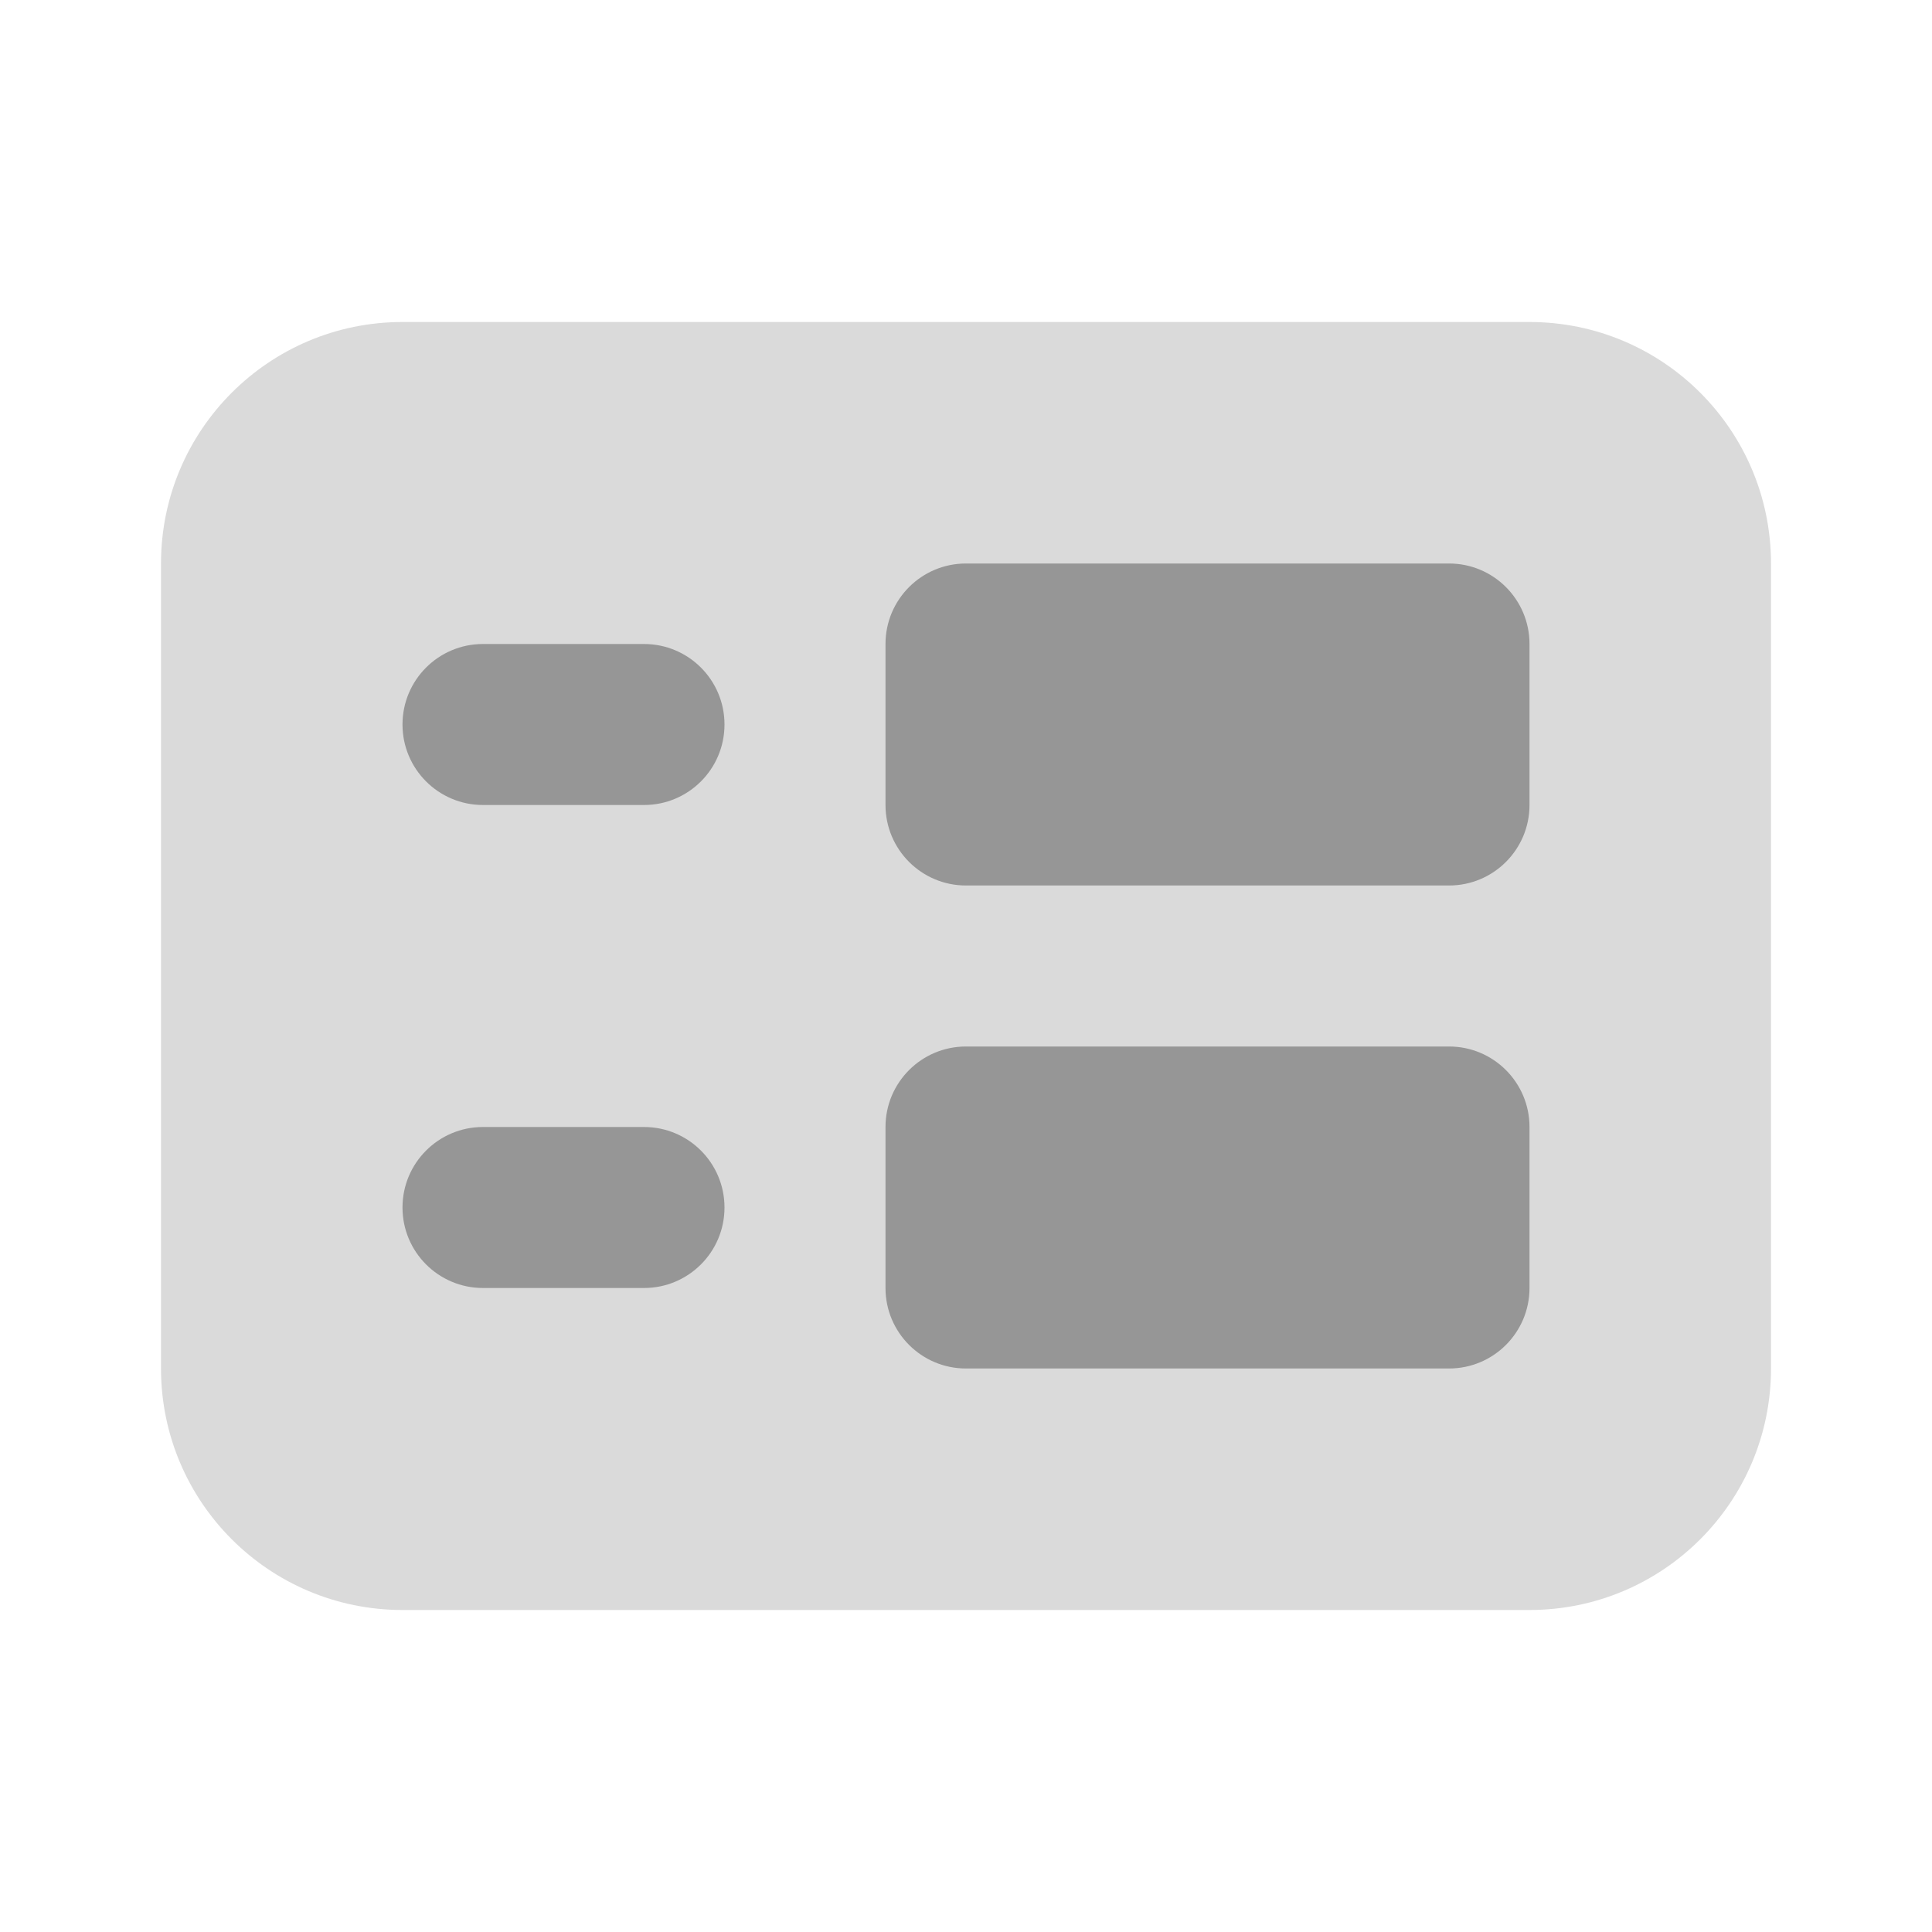
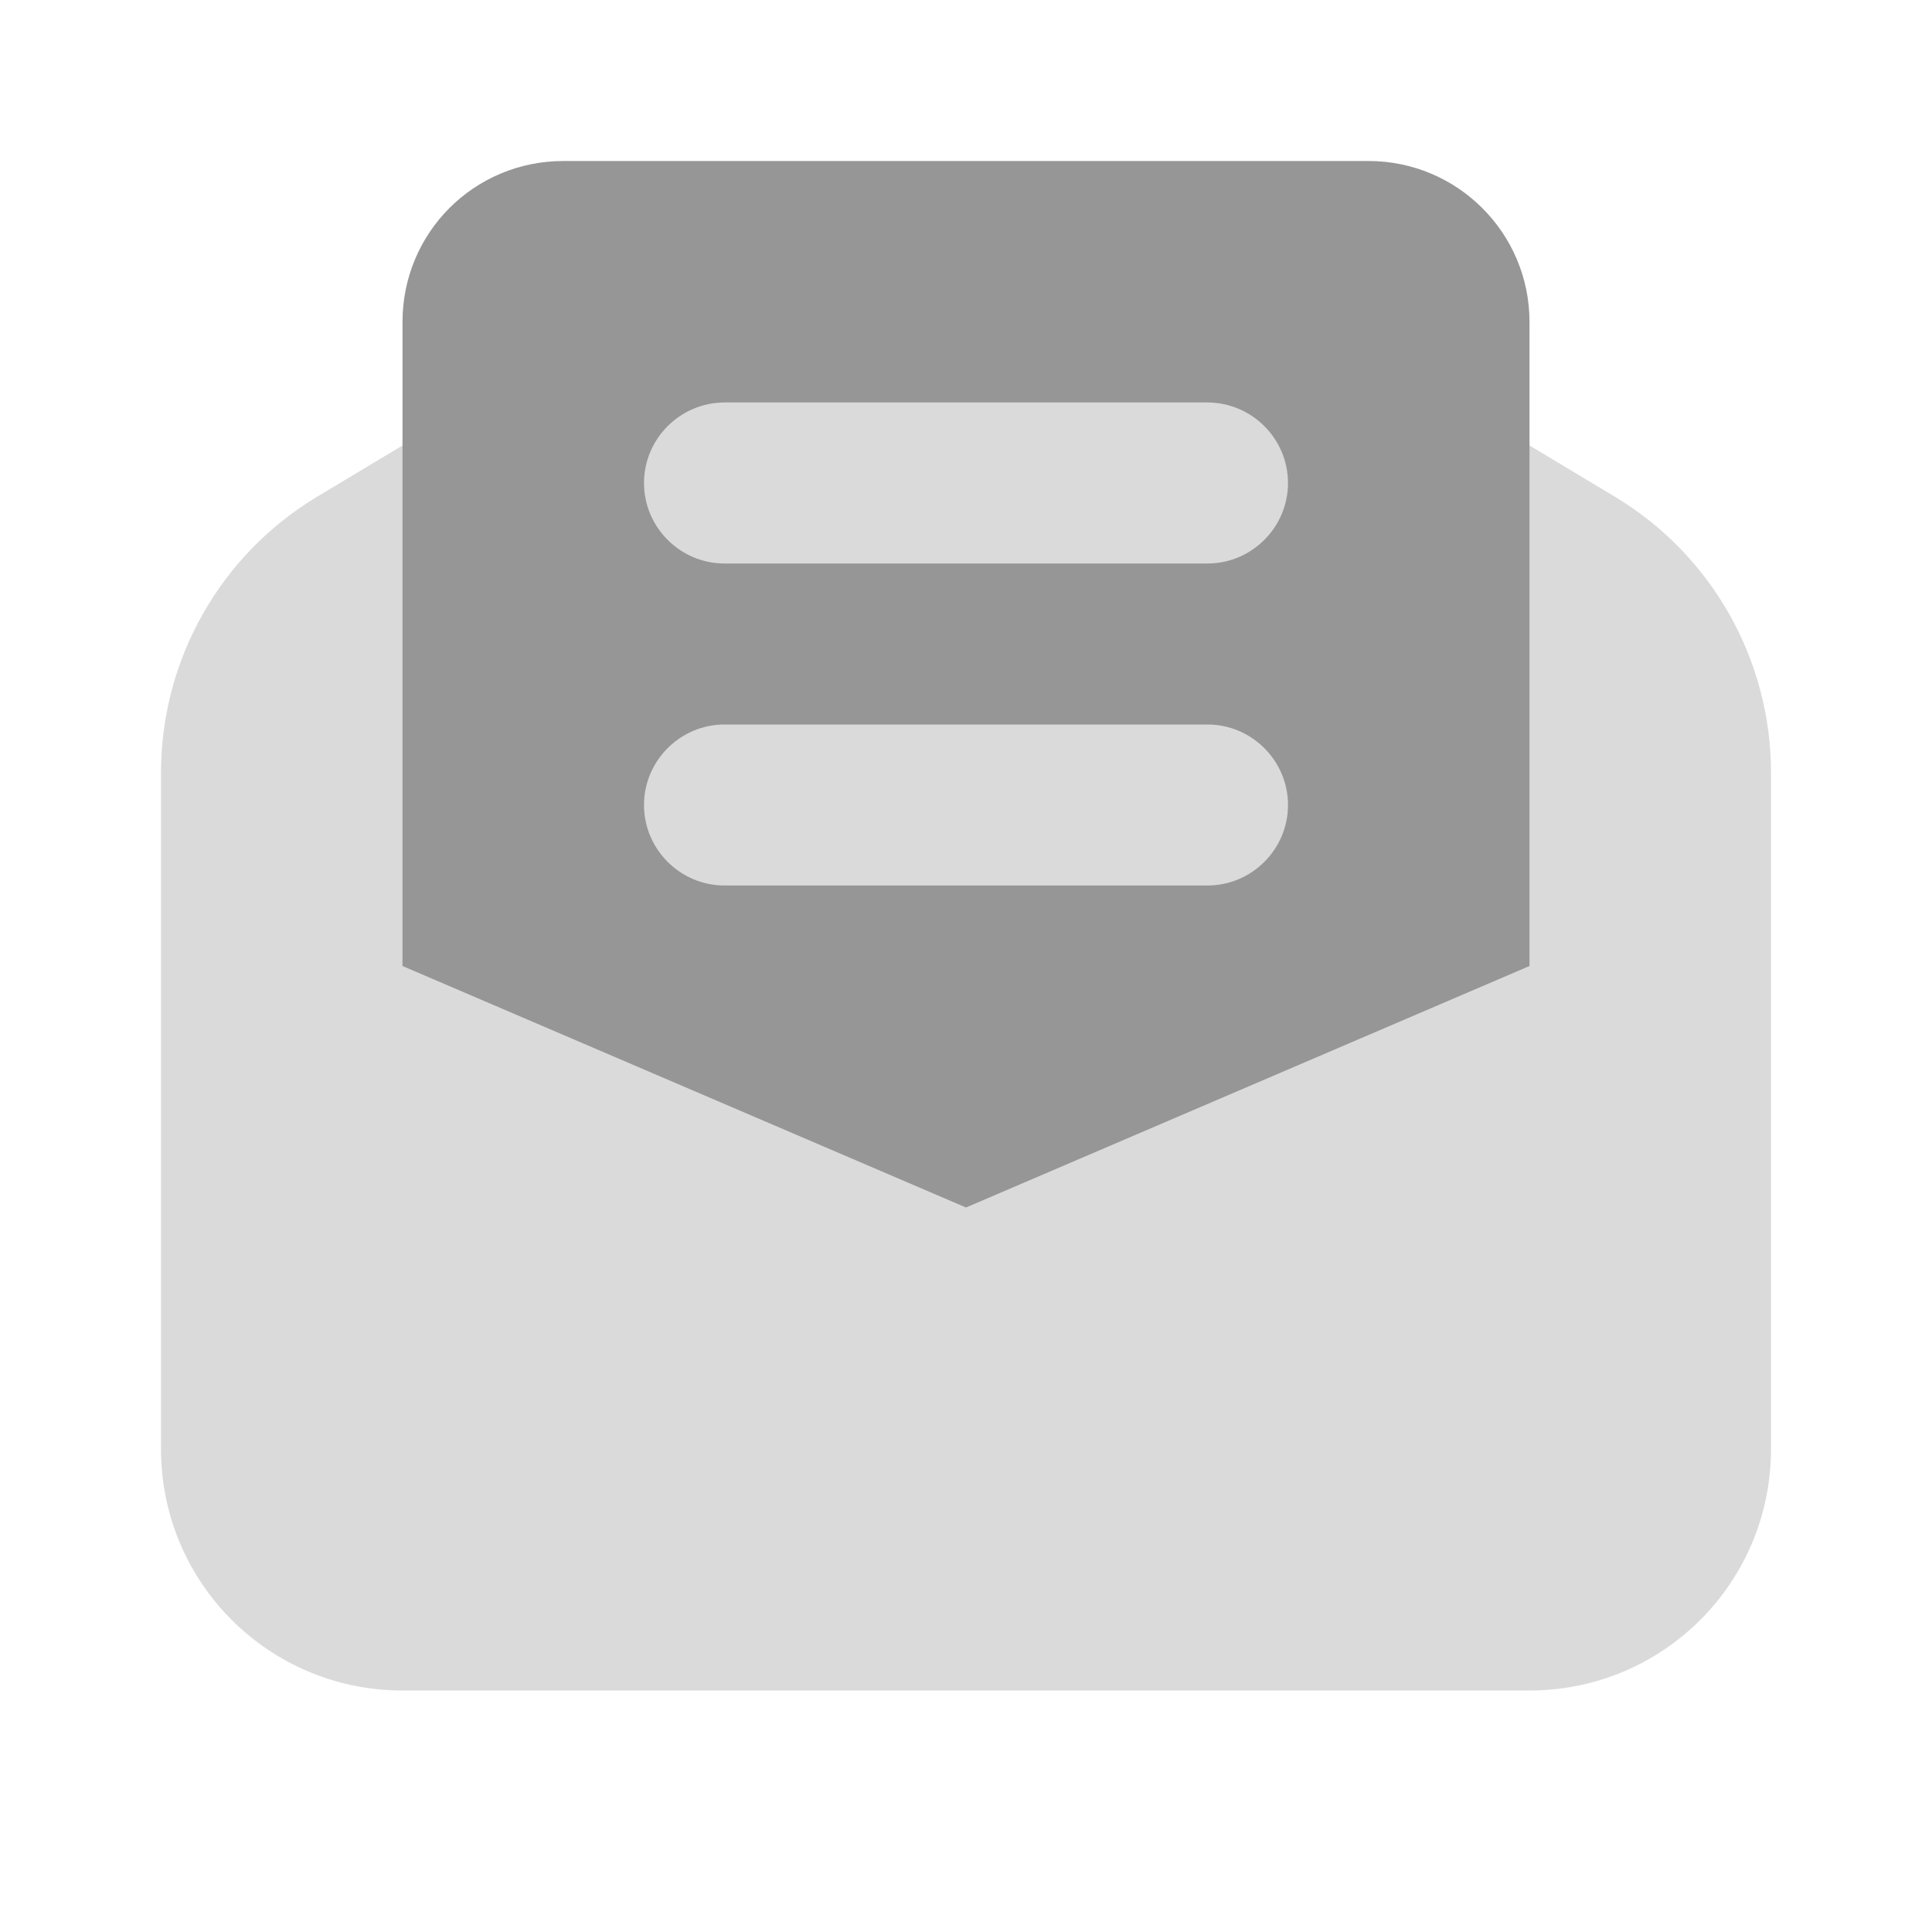
<svg xmlns="http://www.w3.org/2000/svg" viewBox="0 0 24 24">
-   <path d="M2,17V7c0-1.657,1.343-3,3-3h14c1.657,0,3,1.343,3,3v10c0,1.657-1.343,3-3,3H5C3.343,20,2,18.657,2,17z" opacity=".35" fill="#969696" />
-   <path d="M8,10H6c-0.553,0-1-0.448-1-1s0.447-1,1-1h2c0.553,0,1,0.448,1,1S8.553,10,8,10z" fill="#969696" />
-   <path d="M19,8c0-0.552-0.447-1-1-1h-6c-0.553,0-1,0.448-1,1c0,0.186,0,1.814,0,2c0,0.552,0.447,1,1,1h6c0.553,0,1-0.448,1-1C19,9.814,19,8.186,19,8z" fill="#969696" />
-   <path d="M8,16H6c-0.553,0-1-0.448-1-1s0.447-1,1-1h2c0.553,0,1,0.448,1,1S8.553,16,8,16z" fill="#969696" />
-   <path d="M19,14c0-0.552-0.447-1-1-1h-6c-0.553,0-1,0.448-1,1c0,0.186,0,1.814,0,2c0,0.552,0.447,1,1,1h6c0.553,0,1-0.448,1-1C19,15.814,19,14.186,19,14z" fill="#969696" />
+   <path d="M22,9.6V18c0,1.66-1.34,3-3,3H5c-1.66,0-3-1.34-3-3V9.6c0-1.41,0.74-2.71,1.94-3.43L5.89,5h12.22l1.95,1.17C21.26,6.89,22,8.19,22,9.6z" opacity=".35" fill="#969696" />
+   <path d="M17,2H7C5.89,2,5,2.89,5,4v8l7,3l7-3V4C19,2.89,18.1,2,17,2z M15,11H9c-0.55,0-1-0.45-1-1s0.45-1,1-1h6c0.55,0,1,0.45,1,1S15.55,11,15,11z M15,7H9C8.45,7,8,6.55,8,6s0.45-1,1-1h6c0.55,0,1,0.45,1,1S15.55,7,15,7z" fill="#969696" />
</svg>
